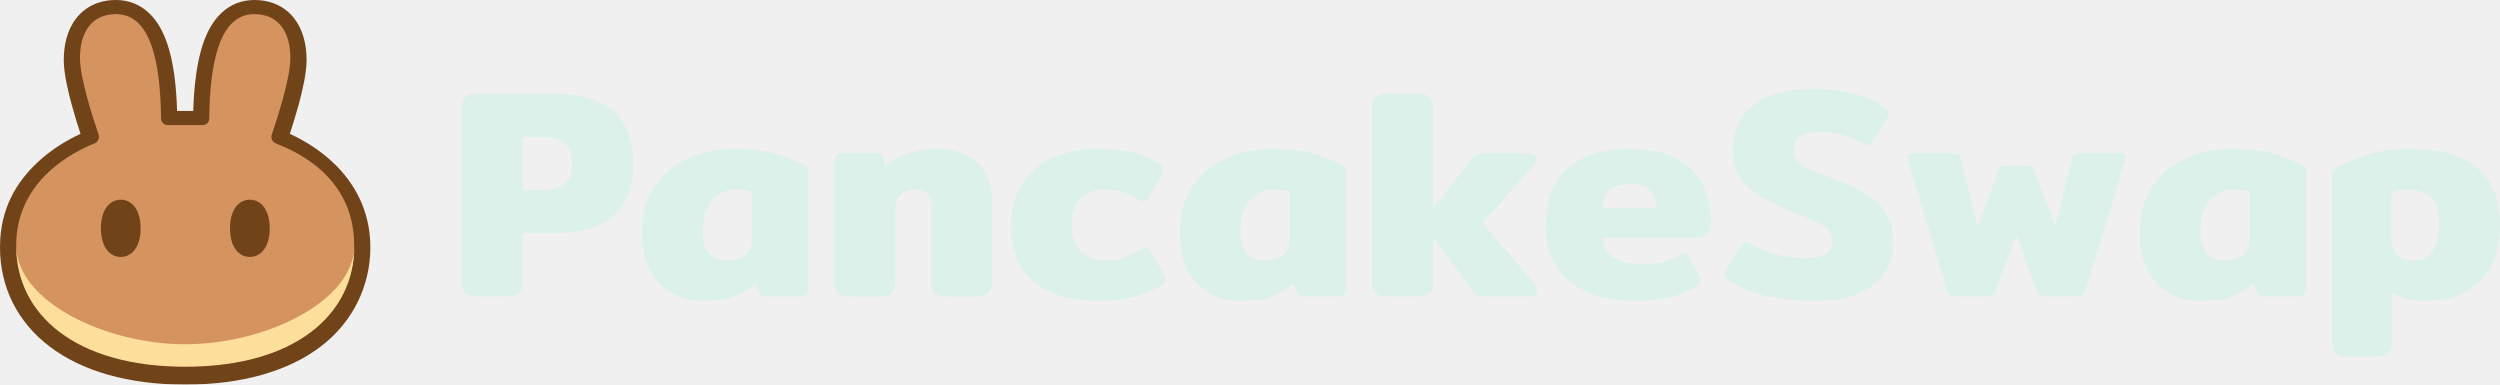
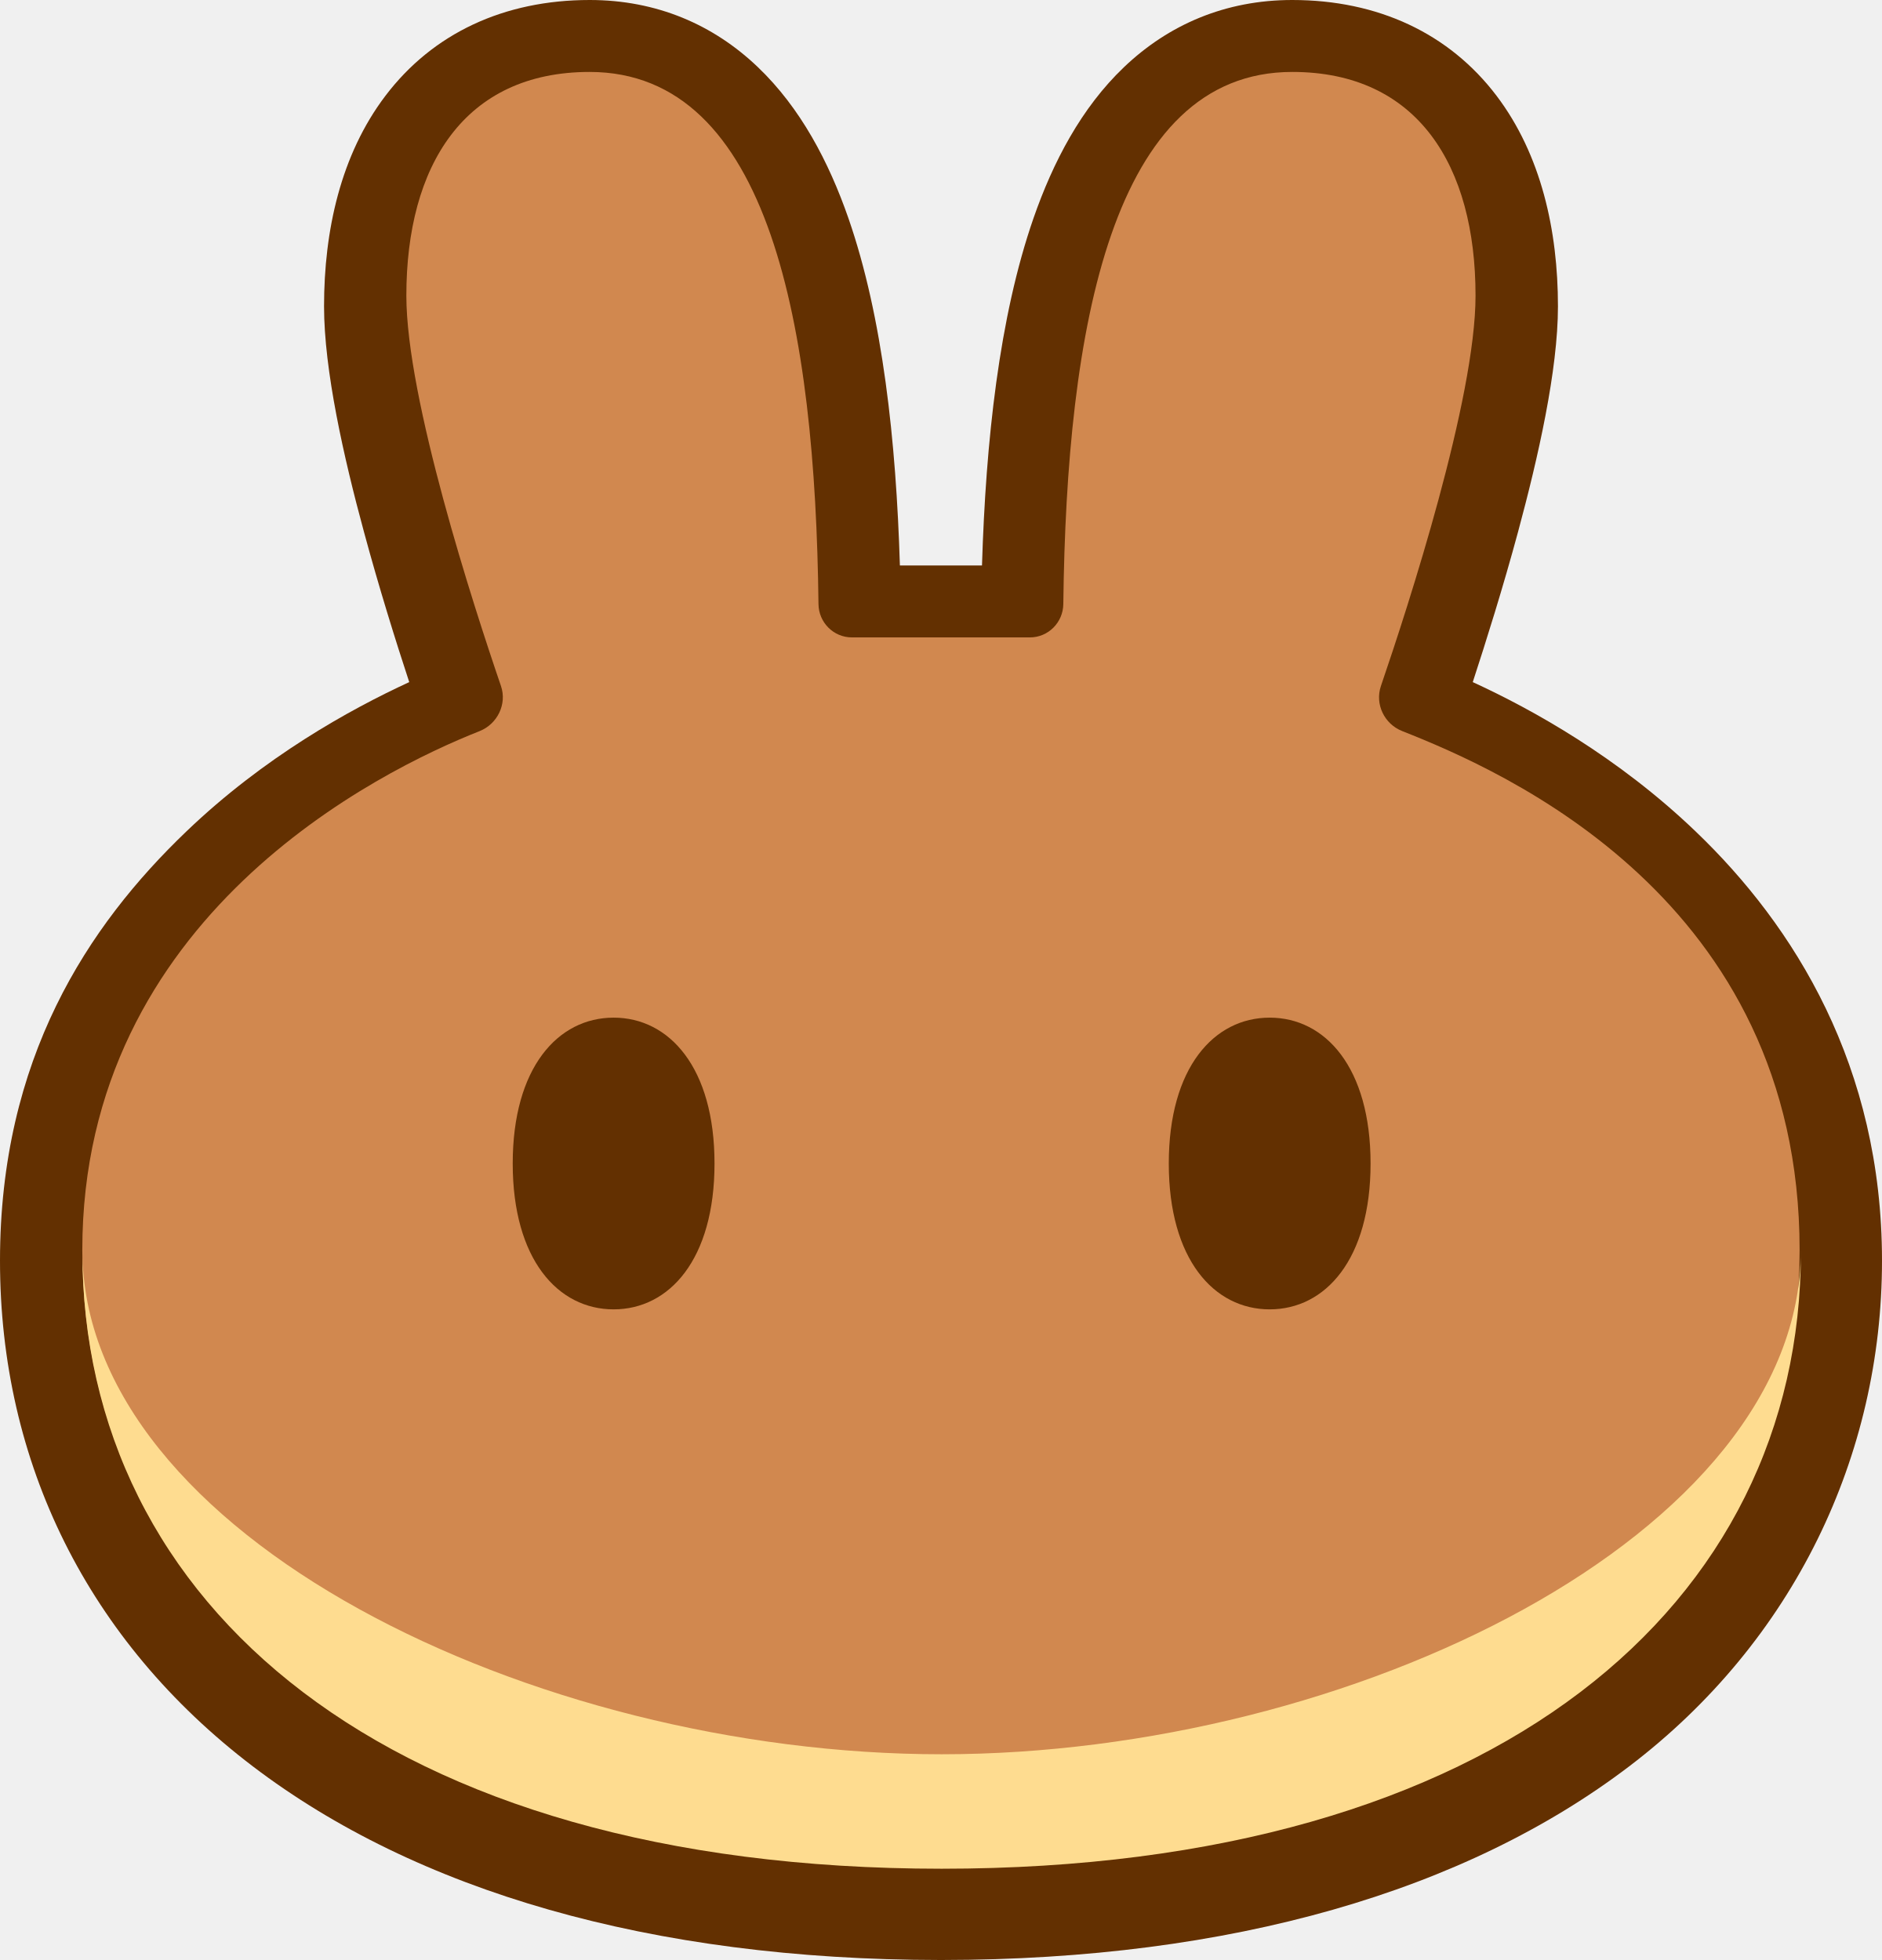
- <svg xmlns="http://www.w3.org/2000/svg" width="312" height="48" viewBox="0 0 312 48" fill="none">
-   <g opacity="0.9" clip-path="url(#clip0_6493_26142)">
-     <path d="M59.576 37.001C58.849 37.001 58.334 36.852 58.033 36.554C57.758 36.257 57.618 35.786 57.618 35.138V13.575C57.618 12.93 57.77 12.459 58.07 12.159C58.37 11.835 58.873 11.676 59.574 11.676H68.79C72.3 11.676 74.883 12.408 76.538 13.873C78.193 15.337 79.021 17.522 79.021 20.427C79.021 23.332 78.193 25.48 76.538 26.945C74.907 28.386 72.325 29.106 68.79 29.106H65.216V35.138C65.216 35.783 65.064 36.255 64.764 36.554C64.464 36.852 63.949 37.001 63.221 37.001H59.572H59.576ZM68.192 23.704C69.219 23.704 70.01 23.431 70.562 22.885C71.138 22.339 71.426 21.519 71.426 20.427C71.426 19.335 71.138 18.479 70.562 17.933C70.01 17.387 69.219 17.114 68.192 17.114H65.221V23.704H68.192Z" fill="#D9F1E9" />
-     <path d="M87.91 37.559C85.551 37.559 83.659 36.815 82.229 35.326C80.825 33.811 80.122 31.689 80.122 28.958C80.122 26.872 80.598 25.048 81.55 23.484C82.529 21.921 83.896 20.717 85.651 19.871C87.431 19.001 89.477 18.568 91.784 18.568C93.691 18.568 95.37 18.779 96.825 19.202C98.305 19.598 99.659 20.183 100.887 20.951V35.849C100.887 36.32 100.8 36.632 100.624 36.779C100.448 36.929 100.096 37.001 99.572 37.001H95.734C95.458 37.001 95.246 36.965 95.094 36.89C94.943 36.791 94.818 36.641 94.718 36.443L94.23 35.326C93.503 36.095 92.626 36.656 91.596 37.001C90.593 37.373 89.365 37.559 87.91 37.559ZM90.732 32.494C91.711 32.494 92.475 32.257 93.027 31.786C93.578 31.314 93.854 30.643 93.854 29.775V23.965C93.378 23.743 92.775 23.629 92.048 23.629C90.717 23.629 89.653 24.088 88.85 25.007C88.073 25.925 87.683 27.216 87.683 28.881C87.683 31.29 88.698 32.494 90.729 32.494H90.732Z" fill="#D9F1E9" />
-     <path d="M106.124 37.002C105.396 37.002 104.881 36.852 104.581 36.555C104.281 36.257 104.129 35.786 104.129 35.138V20.28C104.129 19.833 104.205 19.535 104.354 19.386C104.53 19.212 104.881 19.125 105.409 19.125H109.283C109.583 19.125 109.81 19.175 109.959 19.274C110.135 19.349 110.235 19.497 110.259 19.722L110.447 20.838C111.15 20.142 112.066 19.596 113.194 19.2C114.348 18.777 115.625 18.566 117.031 18.566C119.063 18.566 120.706 19.137 121.96 20.28C123.215 21.396 123.84 23.062 123.84 25.271V35.141C123.84 35.786 123.689 36.257 123.388 36.557C123.113 36.854 122.612 37.004 121.885 37.004H118.235C117.507 37.004 116.98 36.854 116.655 36.557C116.355 36.26 116.204 35.788 116.204 35.141V25.756C116.204 25.012 116.04 24.478 115.716 24.154C115.388 23.83 114.876 23.671 114.173 23.671C113.421 23.671 112.818 23.869 112.366 24.268C111.939 24.664 111.727 25.21 111.727 25.906V35.143C111.727 35.788 111.575 36.26 111.275 36.559C110.999 36.857 110.499 37.007 109.771 37.007H106.121L106.124 37.002Z" fill="#D9F1E9" />
-     <path d="M137.14 37.56C133.63 37.56 130.92 36.753 129.016 35.138C127.109 33.524 126.157 31.177 126.157 28.101C126.157 26.213 126.596 24.55 127.473 23.11C128.352 21.67 129.616 20.553 131.271 19.758C132.951 18.963 134.933 18.566 137.216 18.566C138.947 18.566 140.402 18.728 141.581 19.05C142.784 19.374 143.851 19.869 144.779 20.538C145.055 20.712 145.194 20.935 145.194 21.208C145.194 21.406 145.094 21.667 144.894 21.991L143.351 24.635C143.175 24.983 142.962 25.157 142.711 25.157C142.56 25.157 142.323 25.058 141.996 24.86C141.32 24.437 140.68 24.128 140.077 23.929C139.501 23.731 138.773 23.632 137.894 23.632C136.64 23.632 135.624 24.028 134.848 24.823C134.096 25.619 133.72 26.711 133.72 28.101C133.72 29.49 134.108 30.609 134.887 31.378C135.663 32.122 136.73 32.494 138.085 32.494C138.888 32.494 139.616 32.383 140.267 32.158C140.919 31.936 141.583 31.624 142.262 31.228C142.613 31.03 142.862 30.931 143.014 30.931C143.238 30.931 143.441 31.105 143.617 31.453L145.309 34.322C145.433 34.57 145.496 34.769 145.496 34.916C145.496 35.141 145.345 35.351 145.045 35.549C143.99 36.219 142.838 36.717 141.583 37.038C140.355 37.386 138.873 37.56 137.145 37.56H137.14Z" fill="#D9F1E9" />
-     <path d="M155.027 37.559C152.669 37.559 150.777 36.815 149.346 35.326C147.943 33.811 147.24 31.689 147.24 28.958C147.24 26.872 147.716 25.048 148.67 23.484C149.649 21.921 151.016 20.717 152.771 19.871C154.551 19.001 156.597 18.568 158.904 18.568C160.81 18.568 162.49 18.779 163.945 19.202C165.424 19.598 166.779 20.183 168.007 20.951V35.849C168.007 36.32 167.919 36.632 167.744 36.779C167.568 36.929 167.216 37.001 166.689 37.001H162.851C162.575 37.001 162.363 36.965 162.212 36.89C162.06 36.791 161.936 36.641 161.836 36.443L161.348 35.326C160.62 36.095 159.741 36.656 158.713 37.001C157.71 37.373 156.482 37.559 155.027 37.559ZM157.849 32.494C158.828 32.494 159.592 32.257 160.144 31.786C160.696 31.314 160.972 30.643 160.972 29.775V23.965C160.496 23.743 159.893 23.629 159.165 23.629C157.837 23.629 156.77 24.088 155.967 25.007C155.191 25.925 154.8 27.216 154.8 28.881C154.8 31.29 155.816 32.494 157.847 32.494H157.849Z" fill="#D9F1E9" />
-     <path d="M191.636 35.585C191.812 35.783 191.9 36.008 191.9 36.255C191.9 36.477 191.824 36.663 191.675 36.813C191.524 36.936 191.324 36.999 191.072 36.999H185.243C184.891 36.999 184.627 36.975 184.452 36.924C184.3 36.849 184.139 36.714 183.963 36.516L178.846 29.625V35.138C178.846 35.783 178.695 36.255 178.395 36.554C178.095 36.852 177.579 37.001 176.852 37.001H173.202C172.475 37.001 171.962 36.852 171.659 36.554C171.384 36.257 171.244 35.786 171.244 35.138V13.575C171.244 12.93 171.396 12.459 171.696 12.159C171.996 11.835 172.499 11.676 173.2 11.676H176.85C177.577 11.676 178.092 11.838 178.392 12.159C178.693 12.456 178.844 12.928 178.844 13.575V26.051L183.81 19.646C183.961 19.448 184.122 19.31 184.298 19.235C184.474 19.161 184.737 19.124 185.089 19.124H190.921C191.172 19.124 191.36 19.199 191.485 19.347C191.636 19.47 191.709 19.644 191.709 19.869C191.709 20.118 191.622 20.34 191.446 20.538L185.013 27.837L191.634 35.583L191.636 35.585Z" fill="#D9F1E9" />
-     <path d="M203.852 37.559C201.746 37.559 199.866 37.211 198.211 36.517C196.58 35.821 195.288 34.78 194.336 33.39C193.384 32.001 192.906 30.299 192.906 28.288C192.906 25.134 193.809 22.727 195.616 21.064C197.422 19.402 200.017 18.57 203.403 18.57C206.789 18.57 209.221 19.39 210.927 21.028C212.658 22.643 213.522 24.888 213.522 27.769C213.522 29.011 212.97 29.632 211.867 29.632H200.054C200.054 30.7 200.454 31.52 201.257 32.09C202.085 32.66 203.325 32.945 204.98 32.945C206.008 32.945 206.862 32.858 207.539 32.684C208.242 32.486 208.942 32.201 209.645 31.829C209.946 31.706 210.146 31.643 210.246 31.643C210.473 31.643 210.661 31.793 210.81 32.09L212.089 34.473C212.214 34.722 212.277 34.908 212.277 35.031C212.277 35.254 212.126 35.466 211.826 35.664C210.798 36.334 209.631 36.819 208.327 37.117C207.024 37.414 205.53 37.564 203.85 37.564L203.852 37.559ZM206.748 25.939C206.748 24.997 206.472 24.262 205.92 23.742C205.368 23.22 204.541 22.959 203.437 22.959C202.334 22.959 201.494 23.232 200.918 23.779C200.342 24.3 200.054 25.021 200.054 25.939H206.75H206.748Z" fill="#D9F1E9" />
-     <path d="M226.414 37.559C224.308 37.559 222.313 37.349 220.433 36.926C218.551 36.479 217.035 35.858 215.88 35.063C215.453 34.79 215.241 34.505 215.241 34.207C215.241 34.009 215.316 33.796 215.465 33.574L217.308 30.669C217.509 30.372 217.709 30.222 217.911 30.222C218.036 30.222 218.251 30.309 218.551 30.483C219.479 31.005 220.531 31.425 221.71 31.749C222.889 32.073 224.054 32.233 225.208 32.233C226.363 32.233 227.252 32.059 227.803 31.711C228.38 31.363 228.668 30.804 228.668 30.036C228.668 29.267 228.355 28.707 227.728 28.286C227.125 27.863 225.985 27.329 224.305 26.684C221.771 25.741 219.791 24.685 218.361 23.518C216.957 22.326 216.254 20.712 216.254 18.677C216.254 16.219 217.145 14.344 218.925 13.053C220.704 11.762 223.075 11.117 226.034 11.117C228.089 11.117 229.847 11.303 231.299 11.675C232.779 12.024 234.034 12.57 235.061 13.314C235.489 13.638 235.701 13.935 235.701 14.208C235.701 14.382 235.625 14.581 235.474 14.805L233.631 17.71C233.406 18.008 233.203 18.157 233.028 18.157C232.903 18.157 232.688 18.07 232.388 17.896C230.933 16.954 229.202 16.48 227.196 16.48C226.117 16.48 225.289 16.654 224.713 17.002C224.137 17.35 223.849 17.921 223.849 18.716C223.849 19.262 224 19.709 224.3 20.057C224.6 20.405 225.003 20.714 225.504 20.987C226.031 21.236 226.834 21.558 227.911 21.956L228.626 22.218C230.481 22.938 231.936 23.634 232.991 24.303C234.07 24.948 234.886 25.756 235.437 26.725C235.989 27.667 236.265 28.859 236.265 30.299C236.265 32.508 235.425 34.273 233.745 35.587C232.09 36.902 229.644 37.562 226.409 37.562L226.414 37.559Z" fill="#D9F1E9" />
-     <path d="M244.262 37.002C243.886 37.002 243.598 36.939 243.398 36.816C243.198 36.693 243.047 36.444 242.947 36.072L238.093 19.983C238.042 19.833 238.018 19.722 238.018 19.647C238.018 19.299 238.269 19.125 238.77 19.125H243.735C244.062 19.125 244.299 19.188 244.45 19.311C244.602 19.41 244.702 19.584 244.751 19.833L246.782 28.287L249.34 21.472C249.467 21.174 249.592 20.976 249.716 20.875C249.868 20.752 250.119 20.689 250.471 20.689H252.839C253.19 20.689 253.429 20.752 253.554 20.875C253.705 20.974 253.842 21.172 253.969 21.472L256.488 28.287L258.558 19.833C258.632 19.584 258.732 19.41 258.859 19.311C258.983 19.188 259.21 19.125 259.535 19.125H264.54C265.04 19.125 265.291 19.299 265.291 19.647C265.291 19.722 265.267 19.833 265.216 19.983L260.326 36.072C260.226 36.444 260.074 36.693 259.874 36.816C259.699 36.939 259.423 37.002 259.047 37.002H255.36C255.009 37.002 254.745 36.939 254.569 36.816C254.394 36.666 254.245 36.42 254.118 36.072L251.635 29.331L249.152 36.072C249.052 36.42 248.901 36.669 248.701 36.816C248.525 36.939 248.264 37.002 247.912 37.002H244.262Z" fill="#D9F1E9" />
-     <path d="M274.827 37.559C272.469 37.559 270.577 36.815 269.146 35.326C267.742 33.811 267.039 31.689 267.039 28.958C267.039 26.872 267.515 25.048 268.47 23.484C269.446 21.921 270.813 20.717 272.569 19.871C274.351 19.001 276.394 18.568 278.701 18.568C280.608 18.568 282.287 18.779 283.742 19.202C285.222 19.598 286.577 20.183 287.805 20.951V35.849C287.805 36.32 287.717 36.632 287.541 36.779C287.365 36.929 287.016 37.001 286.489 37.001H282.651C282.375 37.001 282.163 36.965 282.012 36.89C281.86 36.791 281.736 36.641 281.636 36.443L281.147 35.326C280.42 36.095 279.541 36.656 278.513 37.001C277.51 37.373 276.282 37.559 274.827 37.559ZM277.649 32.494C278.626 32.494 279.392 32.257 279.944 31.786C280.496 31.314 280.771 30.643 280.771 29.775V23.965C280.293 23.743 279.692 23.629 278.965 23.629C277.634 23.629 276.57 24.088 275.767 25.007C274.99 25.925 274.6 27.216 274.6 28.881C274.6 31.29 275.618 32.494 277.649 32.494Z" fill="#D9F1E9" />
-     <path d="M293.002 44.522C292.275 44.522 291.762 44.372 291.459 44.075C291.183 43.777 291.047 43.306 291.047 42.658V21.318C292.174 20.523 293.593 19.866 295.297 19.344C297.003 18.822 298.783 18.561 300.638 18.561C308.214 18.561 312 21.739 312 28.095C312 30.976 311.197 33.272 309.593 34.985C307.987 36.699 305.719 37.554 302.784 37.554C301.957 37.554 301.153 37.455 300.375 37.257C299.623 37.059 298.995 36.786 298.495 36.438V42.656C298.495 43.301 298.344 43.773 298.043 44.072C297.743 44.37 297.228 44.519 296.5 44.519H293.002V44.522ZM301.166 32.53C302.245 32.53 303.048 32.133 303.573 31.338C304.124 30.519 304.4 29.427 304.4 28.061C304.4 26.447 304.076 25.318 303.424 24.673C302.796 24.003 301.817 23.667 300.489 23.667C299.635 23.667 298.959 23.778 298.458 24.003V29.924C298.458 30.768 298.695 31.413 299.171 31.86C299.65 32.307 300.314 32.53 301.166 32.53Z" fill="#D9F1E9" />
-     <path fill-rule="evenodd" clip-rule="evenodd" d="M23.092 48C15.966 47.995 10.224 46.301 6.213 43.261C2.153 40.182 0 35.817 0 30.875C0 25.932 2.148 22.679 4.58 20.359C6.484 18.539 8.588 17.377 10.051 16.705C9.719 15.7 9.306 14.382 8.937 13.022C8.442 11.202 7.958 9.065 7.958 7.502C7.958 5.65 8.366 3.79 9.467 2.344C10.629 0.817 12.377 0 14.482 0C16.127 0 17.523 0.604 18.615 1.646C19.659 2.642 20.355 3.964 20.836 5.344C21.681 7.765 22.008 10.81 22.101 13.848H24.117C24.21 10.81 24.537 7.768 25.382 5.344C25.863 3.966 26.556 2.642 27.603 1.646C28.697 0.604 30.093 0 31.736 0C33.841 0 35.591 0.817 36.753 2.344C37.852 3.79 38.262 5.65 38.262 7.502C38.262 9.065 37.776 11.202 37.283 13.022C36.914 14.382 36.499 15.7 36.17 16.705C37.634 17.374 39.736 18.539 41.641 20.359C44.072 22.679 46.22 26.113 46.22 30.875C46.22 35.636 44.067 40.184 40.007 43.261C35.996 46.301 30.255 47.995 23.128 48H23.092Z" fill="#633001" />
-     <path d="M14.482 1.762C11.398 1.762 9.98 4.063 9.98 7.241C9.98 9.769 11.628 14.832 12.304 16.801C12.455 17.244 12.216 17.73 11.781 17.904C9.311 18.878 2.021 22.445 2.021 30.613C2.021 39.217 9.431 45.706 23.092 45.716C23.097 45.716 23.102 45.716 23.109 45.716C23.116 45.716 23.119 45.716 23.126 45.716C36.787 45.706 44.197 39.217 44.197 30.613C44.197 22.01 36.907 18.878 34.436 17.904C33.999 17.732 33.763 17.246 33.914 16.801C34.59 14.832 36.238 9.769 36.238 7.241C36.238 4.06 34.82 1.762 31.736 1.762C27.301 1.762 26.192 8.048 26.114 14.793C26.109 15.243 25.745 15.61 25.294 15.61H20.922C20.472 15.61 20.106 15.245 20.101 14.793C20.023 8.048 18.917 1.762 14.479 1.762H14.482Z" fill="#D1884F" />
-     <path d="M23.126 42.961C13.088 42.961 2.041 37.586 2.024 30.631C2.024 30.64 2.024 30.653 2.024 30.662C2.024 39.273 9.445 45.765 23.126 45.765C36.807 45.765 44.228 39.273 44.228 30.662V30.631C44.211 37.586 33.162 42.961 23.126 42.961Z" fill="#FEDC90" />
-     <path d="M17.548 28.494C17.548 30.843 16.437 32.066 15.07 32.066C13.703 32.066 12.592 30.843 12.592 28.494C12.592 26.145 13.703 24.922 15.07 24.922C16.437 24.922 17.548 26.145 17.548 28.494Z" fill="#633001" />
-     <path d="M33.66 28.494C33.66 30.843 32.549 32.066 31.182 32.066C29.815 32.066 28.704 30.843 28.704 28.494C28.704 26.145 29.815 24.922 31.182 24.922C32.549 24.922 33.66 26.145 33.66 28.494Z" fill="#633001" />
-   </g>
-   <defs>
-     <clipPath id="clip0_6493_26142">
-       <rect width="312" height="48" fill="white" />
-     </clipPath>
-   </defs>
+ <svg xmlns="http://www.w3.org/2000/svg" width="120" height="125" viewBox="0 0 120 125" fill="none">
+   <path fill-rule="evenodd" clip-rule="evenodd" d="M59.953 125C41.451 124.987 26.544 120.576 16.131 112.658C5.59 104.64 0 93.273 0 80.403C0 67.532 5.578 59.06 11.89 53.019C16.834 48.279 22.298 45.252 26.094 43.502C25.232 40.884 24.161 37.454 23.204 33.911C21.917 29.172 20.662 23.608 20.662 19.536C20.662 14.715 21.721 9.869 24.579 6.105C27.596 2.127 32.134 0 37.598 0C41.87 0 45.495 1.573 48.328 4.286C51.041 6.879 52.847 10.322 54.096 13.915C56.289 20.222 57.138 28.152 57.379 36.063H62.614C62.855 28.152 63.705 20.228 65.898 13.915C67.146 10.328 68.946 6.879 71.665 4.286C74.505 1.573 78.13 0 82.396 0C87.859 0 92.404 2.127 95.421 6.105C98.273 9.869 99.338 14.715 99.338 19.536C99.338 23.608 98.076 29.172 96.796 33.911C95.839 37.454 94.761 40.884 93.906 43.502C97.709 45.246 103.166 48.279 108.11 53.019C114.422 59.06 120 68.004 120 80.403C120 92.801 114.41 104.646 103.869 112.658C93.456 120.576 78.549 124.987 60.047 125H59.953Z" fill="#633001" />
+   <path d="M37.598 4.588C29.593 4.588 25.91 10.579 25.91 18.856C25.91 25.439 30.189 38.624 31.944 43.754C32.337 44.906 31.716 46.171 30.588 46.624C24.174 49.16 5.248 58.45 5.248 79.722C5.248 102.128 24.484 119.027 59.953 119.052C59.965 119.052 59.978 119.052 59.997 119.052C60.016 119.052 60.022 119.052 60.041 119.052C95.509 119.027 114.746 102.128 114.746 79.722C114.746 57.317 95.82 49.16 89.406 46.624C88.271 46.177 87.656 44.912 88.049 43.754C89.805 38.624 94.083 25.439 94.083 18.856C94.083 10.573 90.401 4.588 82.396 4.588C70.879 4.588 68.002 20.958 67.799 38.524C67.786 39.694 66.842 40.651 65.669 40.651H54.318C53.152 40.651 52.201 39.701 52.188 38.524C51.985 20.958 49.114 4.588 37.592 4.588H37.598Z" fill="#D1884F" />
+   <path d="M60.041 111.879C33.979 111.879 5.299 97.881 5.254 79.768C5.254 79.793 5.254 79.825 5.254 79.85C5.254 102.274 24.522 119.179 60.041 119.179C95.56 119.179 114.828 102.274 114.828 79.85V79.768C114.784 97.881 86.097 111.879 60.041 111.879Z" fill="#FEDC90" />
+   <path d="M45.559 74.203C45.559 80.32 42.675 83.505 39.125 83.505C35.576 83.505 32.692 80.32 32.692 74.203C32.692 68.085 35.576 64.901 39.125 64.901C42.675 64.901 45.559 68.085 45.559 74.203Z" fill="#633001" />
+   <path d="M87.39 74.203C87.39 80.32 84.506 83.505 80.957 83.505C77.408 83.505 74.524 80.32 74.524 74.203C74.524 68.085 77.408 64.901 80.957 64.901C84.506 64.901 87.39 68.085 87.39 74.203Z" fill="#633001" />
</svg>
